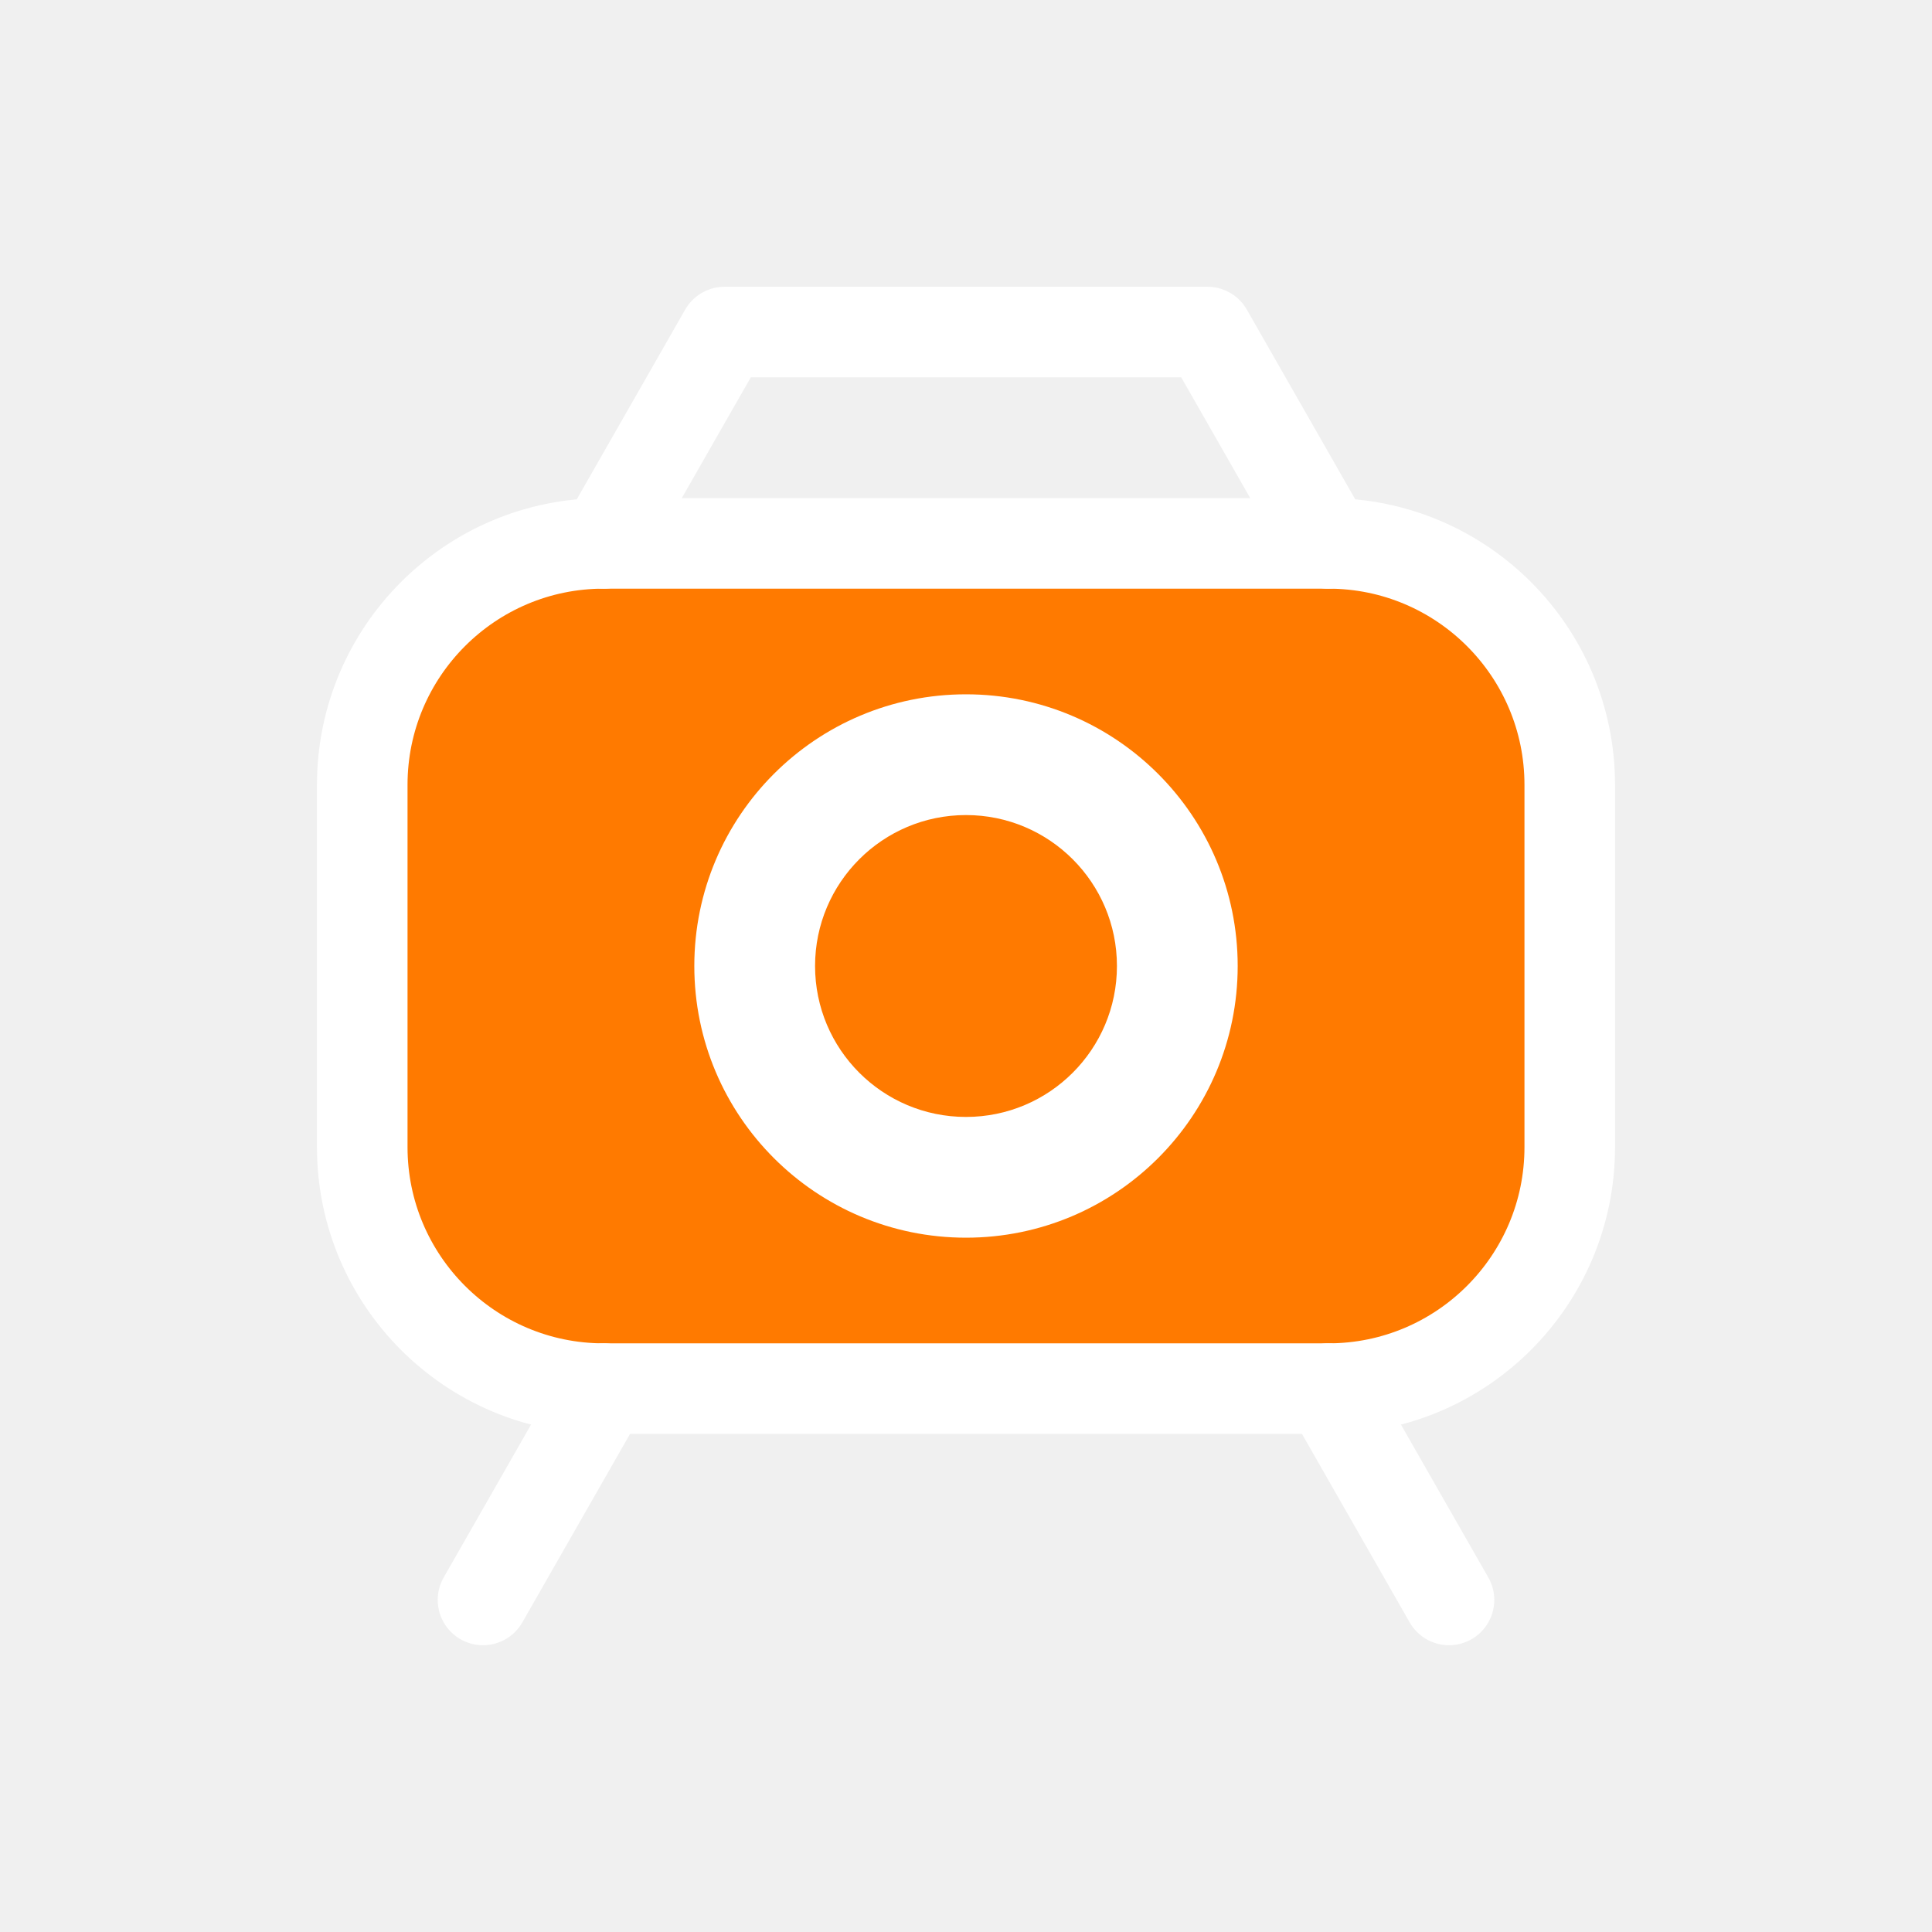
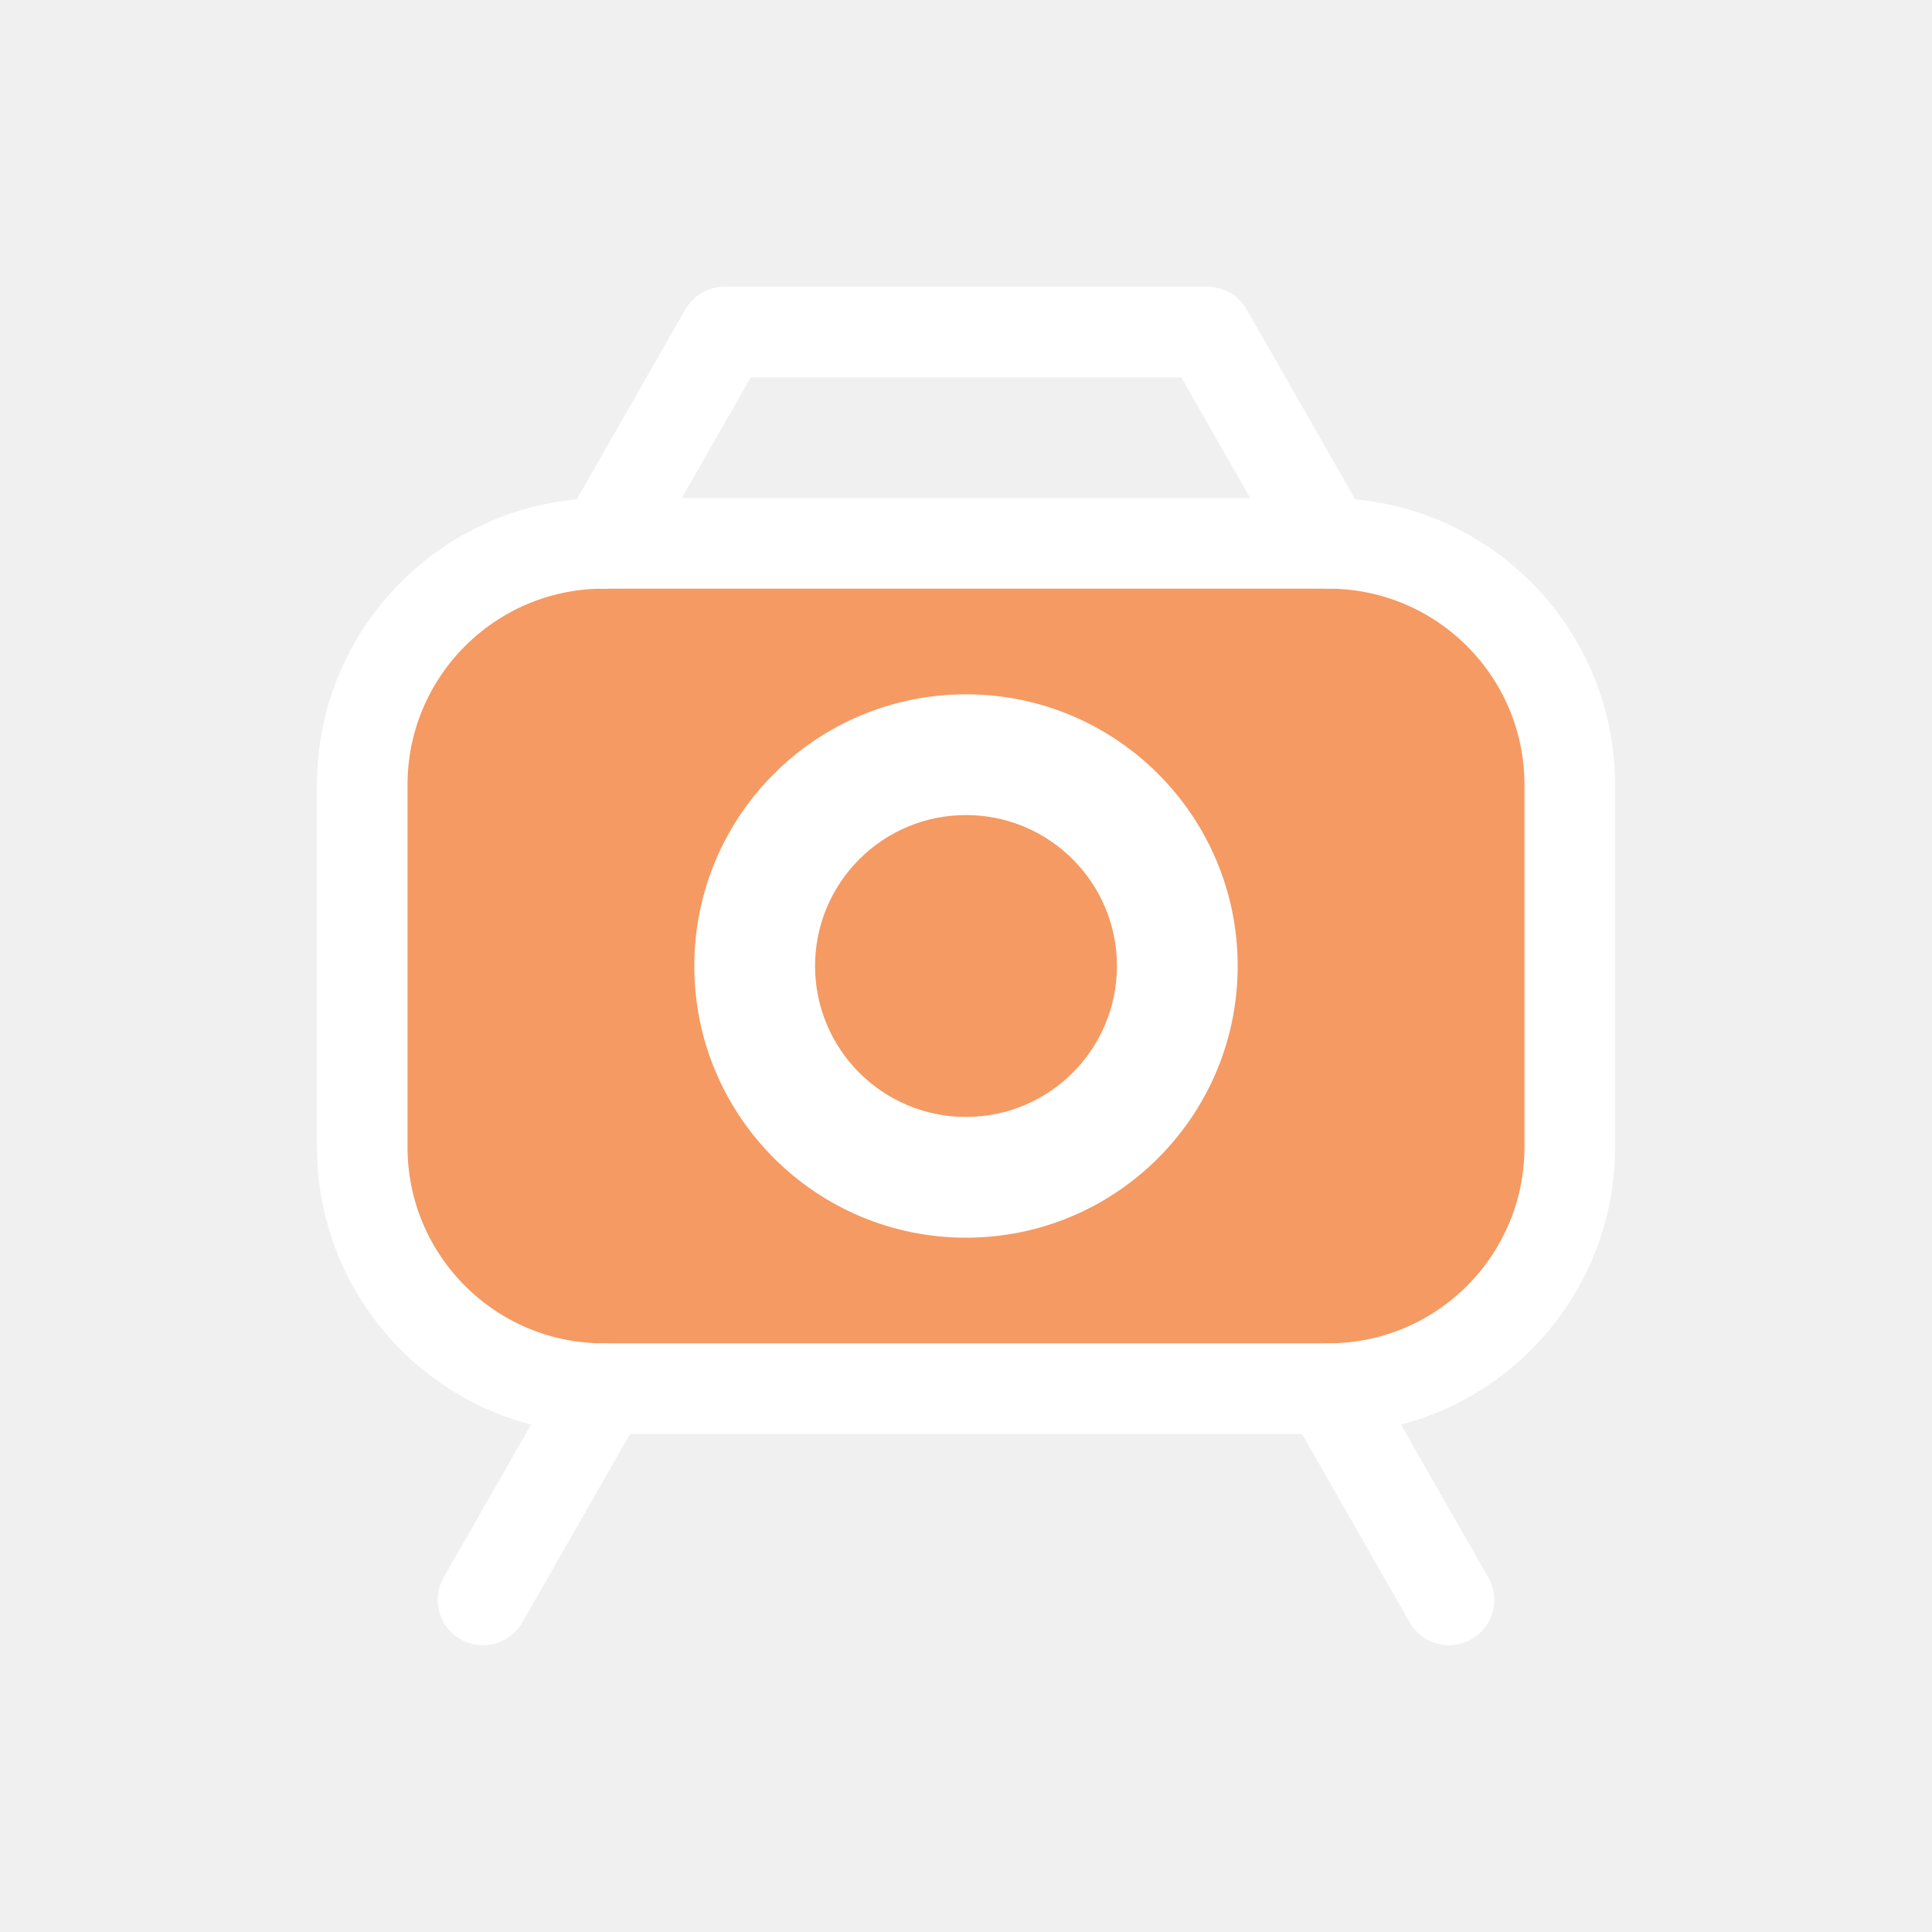
<svg xmlns="http://www.w3.org/2000/svg" viewBox="0 0 64 64" fill="none">
-   <rect x="12" y="18" width="40" height="28" rx="8" fill="#FF7A00" stroke="#FFFFFF" stroke-width="3" />
+   <rect x="12" y="18" width="40" height="28" rx="8" fill="#F59A62" stroke="#FFFFFF" stroke-width="3" />
  <circle cx="32" cy="32" r="9" fill="#FFFFFF" />
-   <circle cx="32" cy="32" r="5" fill="#FF7A00" />
+   <circle cx="32" cy="32" r="5" fill="#F59A62" />
  <path d="M20 18l4-7h16l4 7M20 46l-4 7M44 46l4 7" stroke="#FFFFFF" stroke-width="3" stroke-linecap="round" stroke-linejoin="round" />
</svg>
